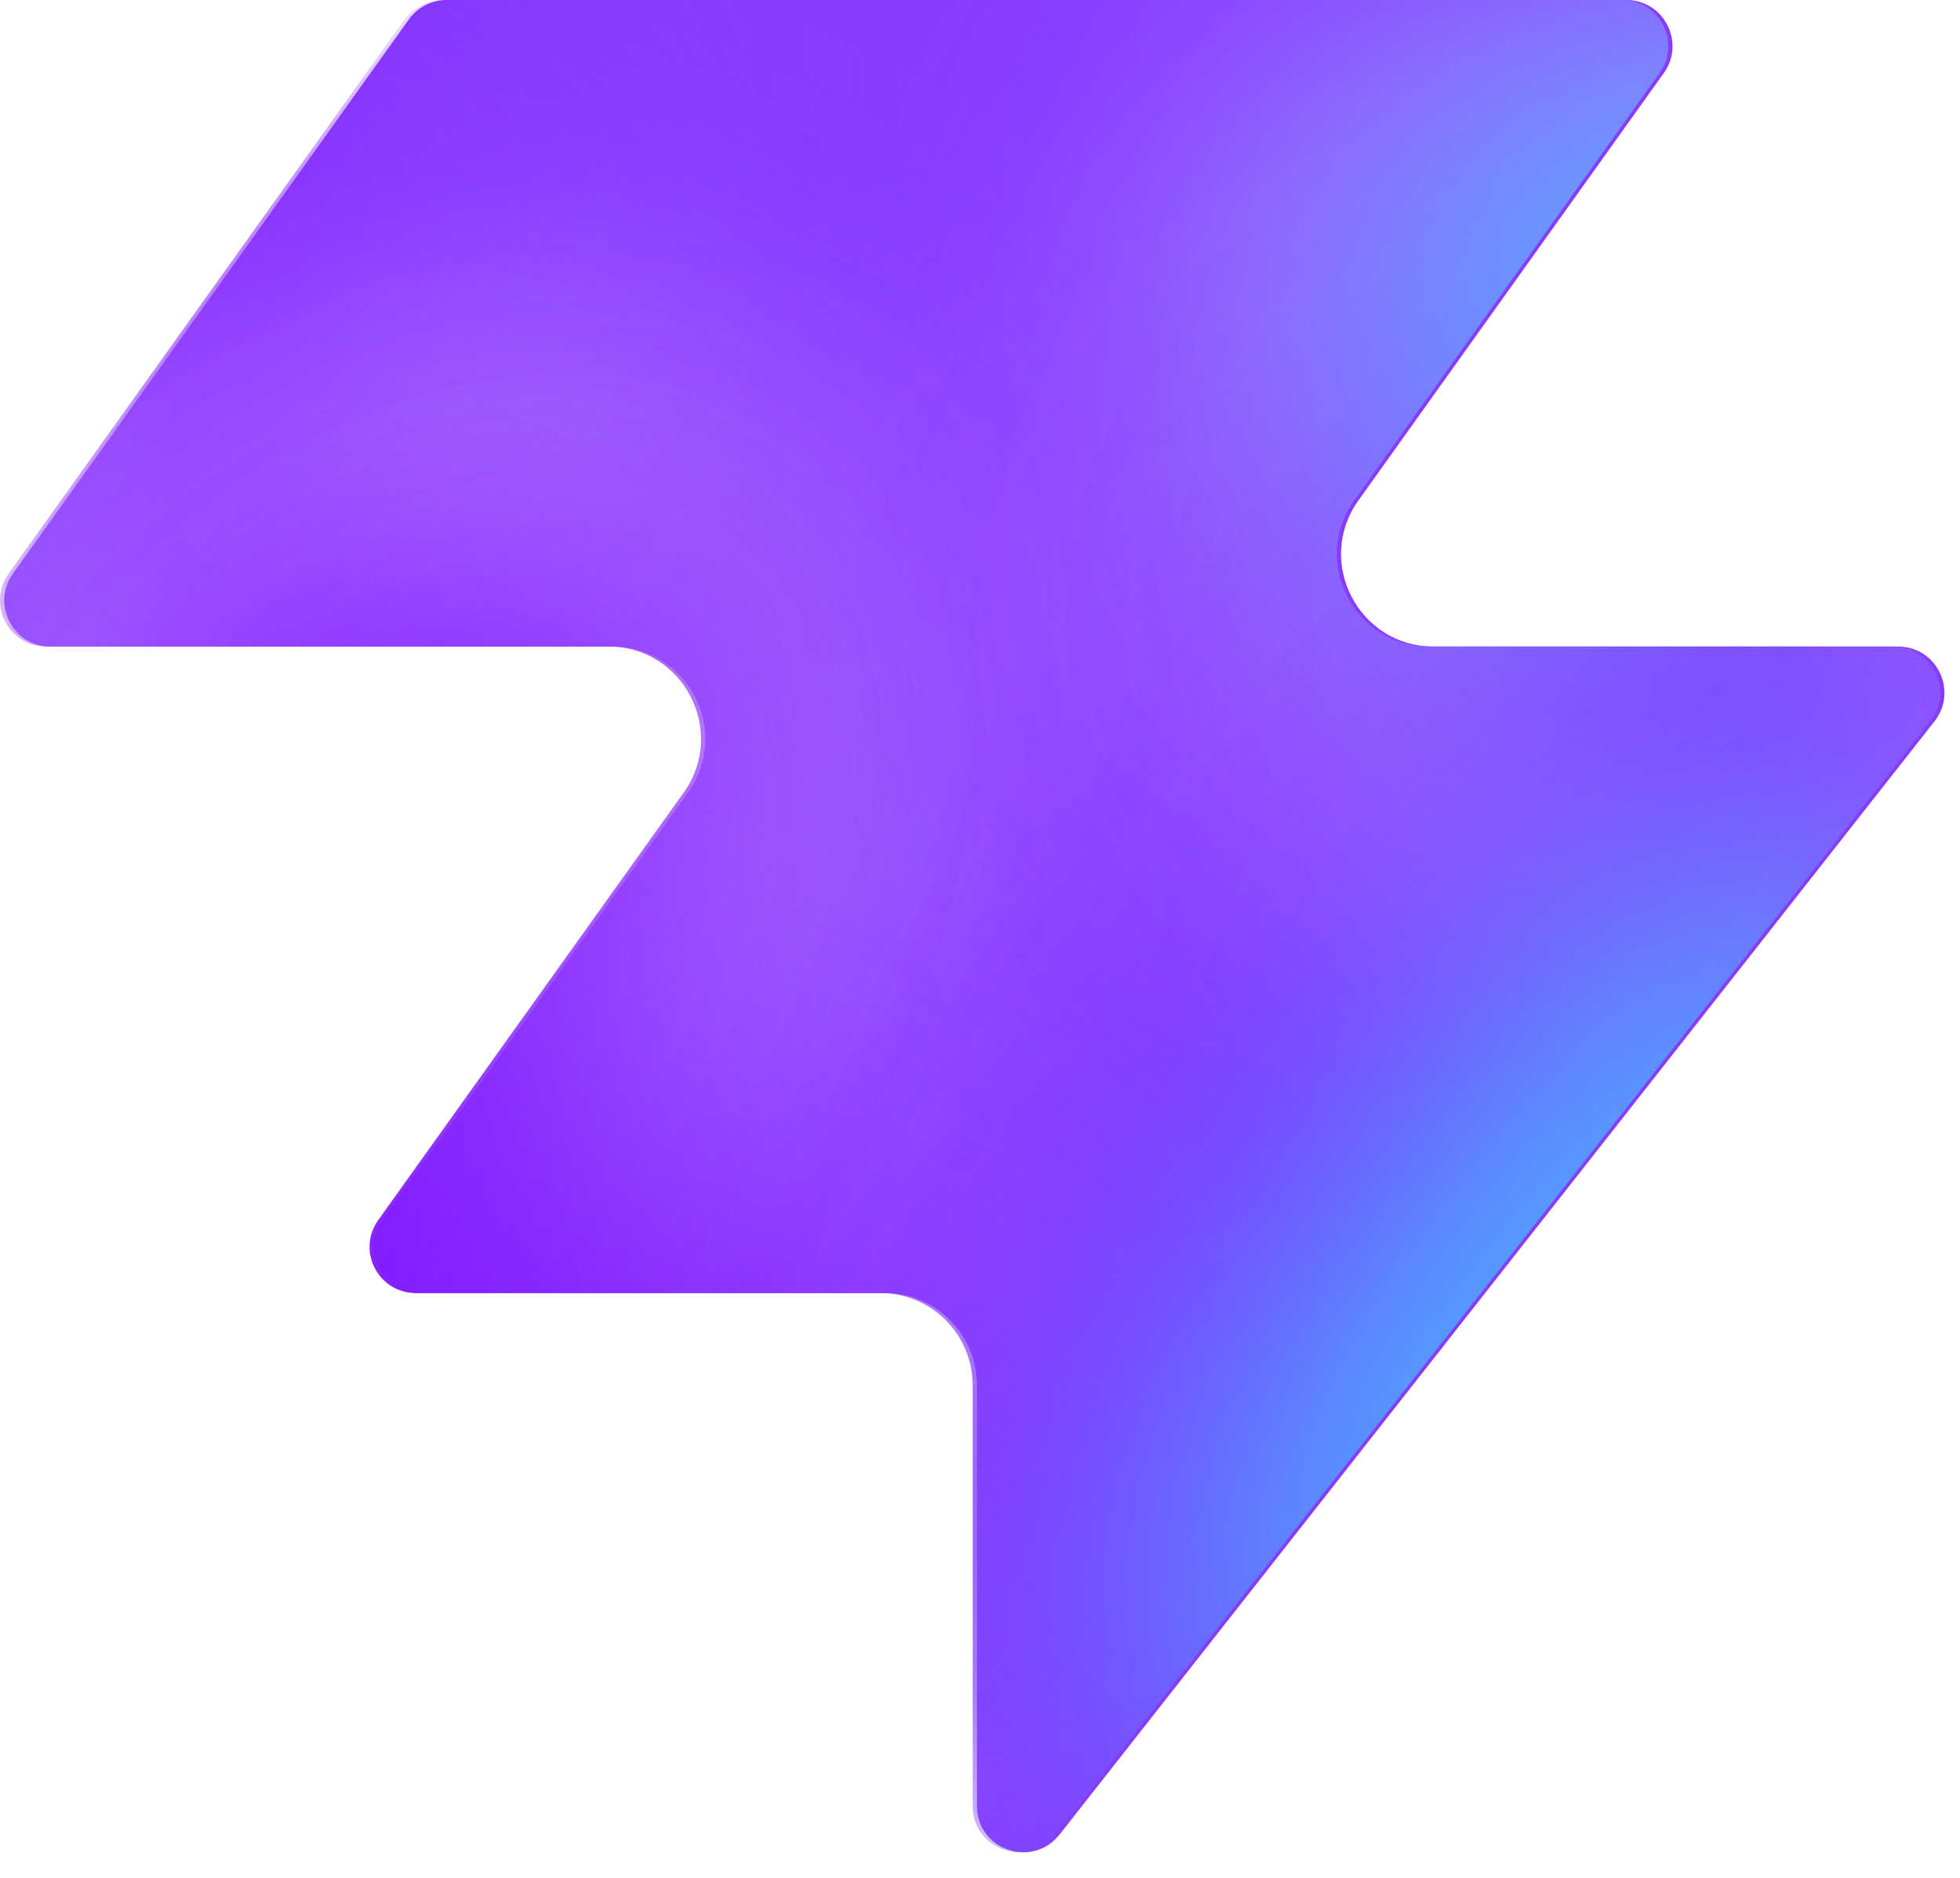
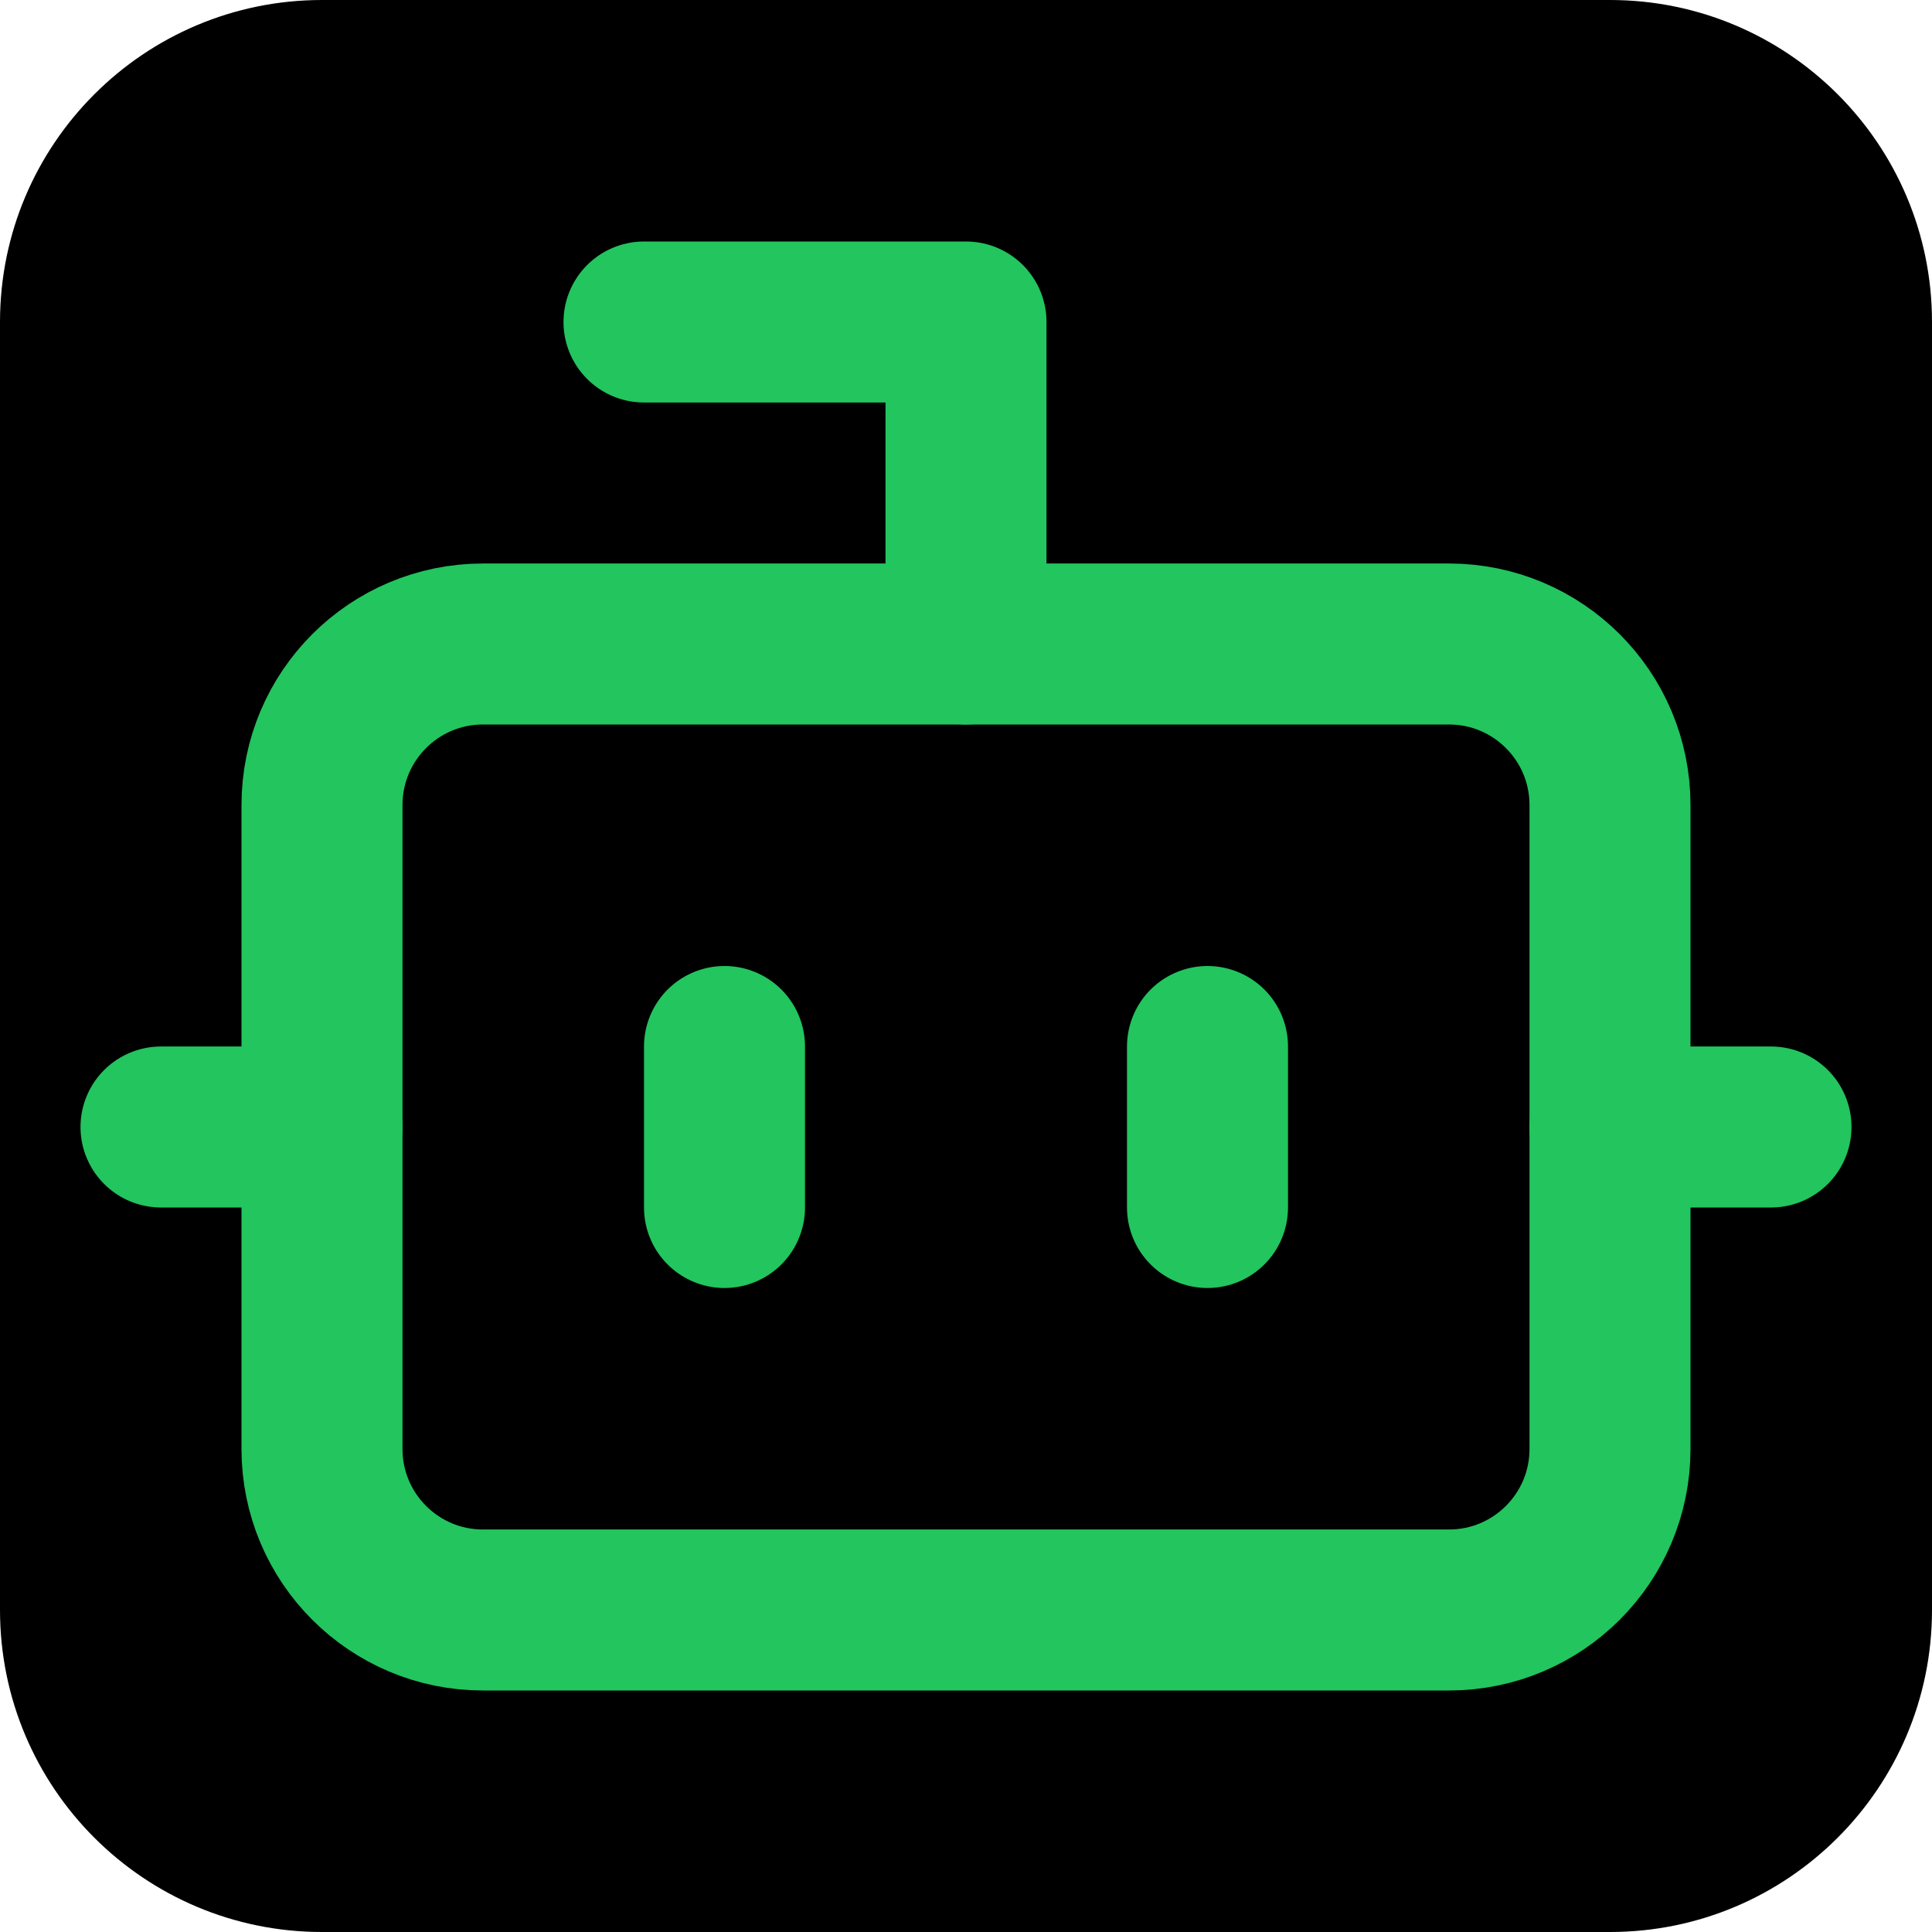
- <svg xmlns="http://www.w3.org/2000/svg" width="48" height="46" fill="none" viewBox="0 0 48 46">
-   <path fill="#863bff" d="M25.946 44.938c-.664.845-2.021.375-2.021-.698V33.937a2.26 2.26 0 0 0-2.262-2.262H10.287c-.92 0-1.456-1.04-.92-1.788l7.48-10.471c1.07-1.497 0-3.578-1.842-3.578H1.237c-.92 0-1.456-1.04-.92-1.788L10.013.474c.214-.297.556-.474.92-.474h28.894c.92 0 1.456 1.04.92 1.788l-7.48 10.471c-1.07 1.498 0 3.579 1.842 3.579h11.377c.943 0 1.473 1.088.89 1.83L25.947 44.94z" style="fill:#863bff;fill:color(display-p3 .525 .23 1);fill-opacity:1" />
-   <mask id="a" width="48" height="46" x="0" y="0" maskUnits="userSpaceOnUse" style="mask-type:alpha">
-     <path fill="#000" d="M25.842 44.938c-.664.844-2.021.375-2.021-.698V33.937a2.26 2.26 0 0 0-2.262-2.262H10.183c-.92 0-1.456-1.04-.92-1.788l7.48-10.471c1.07-1.498 0-3.579-1.842-3.579H1.133c-.92 0-1.456-1.04-.92-1.787L9.91.473c.214-.297.556-.474.92-.474h28.894c.92 0 1.456 1.04.92 1.788l-7.48 10.471c-1.07 1.498 0 3.578 1.842 3.578h11.377c.943 0 1.473 1.088.89 1.832L25.843 44.94z" style="fill:#000;fill-opacity:1" />
-   </mask>
-   <g mask="url(#a)">
-     <g filter="url(#b)">
-       <ellipse cx="5.508" cy="14.704" fill="#ede6ff" rx="5.508" ry="14.704" style="fill:#ede6ff;fill:color(display-p3 .927 .903 1);fill-opacity:1" transform="matrix(.00324 1 1 -.00324 -4.47 31.516)" />
-     </g>
-     <g filter="url(#c)">
-       <ellipse cx="10.399" cy="29.851" fill="#ede6ff" rx="10.399" ry="29.851" style="fill:#ede6ff;fill:color(display-p3 .927 .903 1);fill-opacity:1" transform="matrix(.00324 1 1 -.00324 -39.328 7.883)" />
-     </g>
-     <g filter="url(#d)">
-       <ellipse cx="5.508" cy="30.487" fill="#7e14ff" rx="5.508" ry="30.487" style="fill:#7e14ff;fill:color(display-p3 .492 .077 1);fill-opacity:1" transform="rotate(89.814 -25.913 -14.639)scale(1 -1)" />
-     </g>
-     <g filter="url(#e)">
-       <ellipse cx="5.508" cy="30.599" fill="#7e14ff" rx="5.508" ry="30.599" style="fill:#7e14ff;fill:color(display-p3 .492 .077 1);fill-opacity:1" transform="rotate(89.814 -32.644 -3.334)scale(1 -1)" />
-     </g>
-     <g filter="url(#f)">
-       <ellipse cx="5.508" cy="30.599" fill="#7e14ff" rx="5.508" ry="30.599" style="fill:#7e14ff;fill:color(display-p3 .492 .077 1);fill-opacity:1" transform="matrix(.00324 1 1 -.00324 -34.34 30.47)" />
-     </g>
-     <g filter="url(#g)">
-       <ellipse cx="14.072" cy="22.078" fill="#ede6ff" rx="14.072" ry="22.078" style="fill:#ede6ff;fill:color(display-p3 .927 .903 1);fill-opacity:1" transform="rotate(93.35 24.506 48.493)scale(-1 1)" />
-     </g>
-     <g filter="url(#h)">
-       <ellipse cx="3.47" cy="21.501" fill="#7e14ff" rx="3.47" ry="21.501" style="fill:#7e14ff;fill:color(display-p3 .492 .077 1);fill-opacity:1" transform="rotate(89.009 28.708 47.59)scale(-1 1)" />
-     </g>
-     <g filter="url(#i)">
-       <ellipse cx="3.47" cy="21.501" fill="#7e14ff" rx="3.47" ry="21.501" style="fill:#7e14ff;fill:color(display-p3 .492 .077 1);fill-opacity:1" transform="rotate(89.009 28.708 47.59)scale(-1 1)" />
-     </g>
-     <g filter="url(#j)">
-       <ellipse cx=".387" cy="8.972" fill="#7e14ff" rx="4.407" ry="29.108" style="fill:#7e14ff;fill:color(display-p3 .492 .077 1);fill-opacity:1" transform="rotate(39.51 .387 8.972)" />
-     </g>
-     <g filter="url(#k)">
-       <ellipse cx="47.523" cy="-6.092" fill="#7e14ff" rx="4.407" ry="29.108" style="fill:#7e14ff;fill:color(display-p3 .492 .077 1);fill-opacity:1" transform="rotate(37.892 47.523 -6.092)" />
-     </g>
-     <g filter="url(#l)">
-       <ellipse cx="41.412" cy="6.333" fill="#47bfff" rx="5.971" ry="9.665" style="fill:#47bfff;fill:color(display-p3 .28 .748 1);fill-opacity:1" transform="rotate(37.892 41.412 6.333)" />
-     </g>
-     <g filter="url(#m)">
-       <ellipse cx="-1.879" cy="38.332" fill="#7e14ff" rx="4.407" ry="29.108" style="fill:#7e14ff;fill:color(display-p3 .492 .077 1);fill-opacity:1" transform="rotate(37.892 -1.88 38.332)" />
-     </g>
-     <g filter="url(#n)">
-       <ellipse cx="-1.879" cy="38.332" fill="#7e14ff" rx="4.407" ry="29.108" style="fill:#7e14ff;fill:color(display-p3 .492 .077 1);fill-opacity:1" transform="rotate(37.892 -1.88 38.332)" />
-     </g>
-     <g filter="url(#o)">
-       <ellipse cx="35.651" cy="29.907" fill="#7e14ff" rx="4.407" ry="29.108" style="fill:#7e14ff;fill:color(display-p3 .492 .077 1);fill-opacity:1" transform="rotate(37.892 35.651 29.907)" />
-     </g>
-     <g filter="url(#p)">
-       <ellipse cx="38.418" cy="32.4" fill="#47bfff" rx="5.971" ry="15.297" style="fill:#47bfff;fill:color(display-p3 .28 .748 1);fill-opacity:1" transform="rotate(37.892 38.418 32.4)" />
-     </g>
-   </g>
-   <defs>
-     <filter id="b" width="60.045" height="41.654" x="-19.77" y="16.149" color-interpolation-filters="sRGB" filterUnits="userSpaceOnUse">
-       <feFlood flood-opacity="0" result="BackgroundImageFix" />
-       <feBlend in="SourceGraphic" in2="BackgroundImageFix" result="shape" />
-       <feGaussianBlur result="effect1_foregroundBlur_2002_17158" stdDeviation="7.659" />
-     </filter>
-     <filter id="c" width="90.34" height="51.437" x="-54.613" y="-7.533" color-interpolation-filters="sRGB" filterUnits="userSpaceOnUse">
-       <feFlood flood-opacity="0" result="BackgroundImageFix" />
-       <feBlend in="SourceGraphic" in2="BackgroundImageFix" result="shape" />
-       <feGaussianBlur result="effect1_foregroundBlur_2002_17158" stdDeviation="7.659" />
-     </filter>
-     <filter id="d" width="79.355" height="29.4" x="-49.64" y="2.03" color-interpolation-filters="sRGB" filterUnits="userSpaceOnUse">
-       <feFlood flood-opacity="0" result="BackgroundImageFix" />
-       <feBlend in="SourceGraphic" in2="BackgroundImageFix" result="shape" />
-       <feGaussianBlur result="effect1_foregroundBlur_2002_17158" stdDeviation="4.596" />
-     </filter>
-     <filter id="e" width="79.579" height="29.4" x="-45.045" y="20.029" color-interpolation-filters="sRGB" filterUnits="userSpaceOnUse">
-       <feFlood flood-opacity="0" result="BackgroundImageFix" />
-       <feBlend in="SourceGraphic" in2="BackgroundImageFix" result="shape" />
-       <feGaussianBlur result="effect1_foregroundBlur_2002_17158" stdDeviation="4.596" />
-     </filter>
-     <filter id="f" width="79.579" height="29.4" x="-43.513" y="21.178" color-interpolation-filters="sRGB" filterUnits="userSpaceOnUse">
-       <feFlood flood-opacity="0" result="BackgroundImageFix" />
-       <feBlend in="SourceGraphic" in2="BackgroundImageFix" result="shape" />
-       <feGaussianBlur result="effect1_foregroundBlur_2002_17158" stdDeviation="4.596" />
-     </filter>
-     <filter id="g" width="74.749" height="58.852" x="15.756" y="-17.901" color-interpolation-filters="sRGB" filterUnits="userSpaceOnUse">
-       <feFlood flood-opacity="0" result="BackgroundImageFix" />
-       <feBlend in="SourceGraphic" in2="BackgroundImageFix" result="shape" />
-       <feGaussianBlur result="effect1_foregroundBlur_2002_17158" stdDeviation="7.659" />
-     </filter>
-     <filter id="h" width="61.377" height="25.362" x="23.548" y="2.284" color-interpolation-filters="sRGB" filterUnits="userSpaceOnUse">
-       <feFlood flood-opacity="0" result="BackgroundImageFix" />
-       <feBlend in="SourceGraphic" in2="BackgroundImageFix" result="shape" />
-       <feGaussianBlur result="effect1_foregroundBlur_2002_17158" stdDeviation="4.596" />
-     </filter>
-     <filter id="i" width="61.377" height="25.362" x="23.548" y="2.284" color-interpolation-filters="sRGB" filterUnits="userSpaceOnUse">
-       <feFlood flood-opacity="0" result="BackgroundImageFix" />
-       <feBlend in="SourceGraphic" in2="BackgroundImageFix" result="shape" />
-       <feGaussianBlur result="effect1_foregroundBlur_2002_17158" stdDeviation="4.596" />
-     </filter>
-     <filter id="j" width="56.045" height="63.649" x="-27.636" y="-22.853" color-interpolation-filters="sRGB" filterUnits="userSpaceOnUse">
-       <feFlood flood-opacity="0" result="BackgroundImageFix" />
-       <feBlend in="SourceGraphic" in2="BackgroundImageFix" result="shape" />
-       <feGaussianBlur result="effect1_foregroundBlur_2002_17158" stdDeviation="4.596" />
-     </filter>
-     <filter id="k" width="54.814" height="64.646" x="20.116" y="-38.415" color-interpolation-filters="sRGB" filterUnits="userSpaceOnUse">
-       <feFlood flood-opacity="0" result="BackgroundImageFix" />
-       <feBlend in="SourceGraphic" in2="BackgroundImageFix" result="shape" />
-       <feGaussianBlur result="effect1_foregroundBlur_2002_17158" stdDeviation="4.596" />
-     </filter>
-     <filter id="l" width="33.541" height="35.313" x="24.641" y="-11.323" color-interpolation-filters="sRGB" filterUnits="userSpaceOnUse">
-       <feFlood flood-opacity="0" result="BackgroundImageFix" />
-       <feBlend in="SourceGraphic" in2="BackgroundImageFix" result="shape" />
-       <feGaussianBlur result="effect1_foregroundBlur_2002_17158" stdDeviation="4.596" />
-     </filter>
-     <filter id="m" width="54.814" height="64.646" x="-29.286" y="6.009" color-interpolation-filters="sRGB" filterUnits="userSpaceOnUse">
-       <feFlood flood-opacity="0" result="BackgroundImageFix" />
-       <feBlend in="SourceGraphic" in2="BackgroundImageFix" result="shape" />
-       <feGaussianBlur result="effect1_foregroundBlur_2002_17158" stdDeviation="4.596" />
-     </filter>
-     <filter id="n" width="54.814" height="64.646" x="-29.286" y="6.009" color-interpolation-filters="sRGB" filterUnits="userSpaceOnUse">
-       <feFlood flood-opacity="0" result="BackgroundImageFix" />
-       <feBlend in="SourceGraphic" in2="BackgroundImageFix" result="shape" />
-       <feGaussianBlur result="effect1_foregroundBlur_2002_17158" stdDeviation="4.596" />
-     </filter>
-     <filter id="o" width="54.814" height="64.646" x="8.244" y="-2.416" color-interpolation-filters="sRGB" filterUnits="userSpaceOnUse">
-       <feFlood flood-opacity="0" result="BackgroundImageFix" />
-       <feBlend in="SourceGraphic" in2="BackgroundImageFix" result="shape" />
-       <feGaussianBlur result="effect1_foregroundBlur_2002_17158" stdDeviation="4.596" />
-     </filter>
-     <filter id="p" width="39.409" height="43.623" x="18.713" y="10.588" color-interpolation-filters="sRGB" filterUnits="userSpaceOnUse">
-       <feFlood flood-opacity="0" result="BackgroundImageFix" />
-       <feBlend in="SourceGraphic" in2="BackgroundImageFix" result="shape" />
-       <feGaussianBlur result="effect1_foregroundBlur_2002_17158" stdDeviation="4.596" />
-     </filter>
-   </defs>
+ <svg xmlns="http://www.w3.org/2000/svg" width="32" height="32" viewBox="0 0 24 24" fill="none" stroke="#22c55e" stroke-width="2" stroke-linecap="round" stroke-linejoin="round">
+   <rect width="24" height="24" rx="4" fill="#000000" stroke="none" />
+   <path d="M12 8V4H8" />
+   <rect width="16" height="12" x="4" y="8" rx="2" />
+   <path d="M2 14h2" />
+   <path d="M20 14h2" />
+   <path d="M15 13v2" />
+   <path d="M9 13v2" />
</svg>
